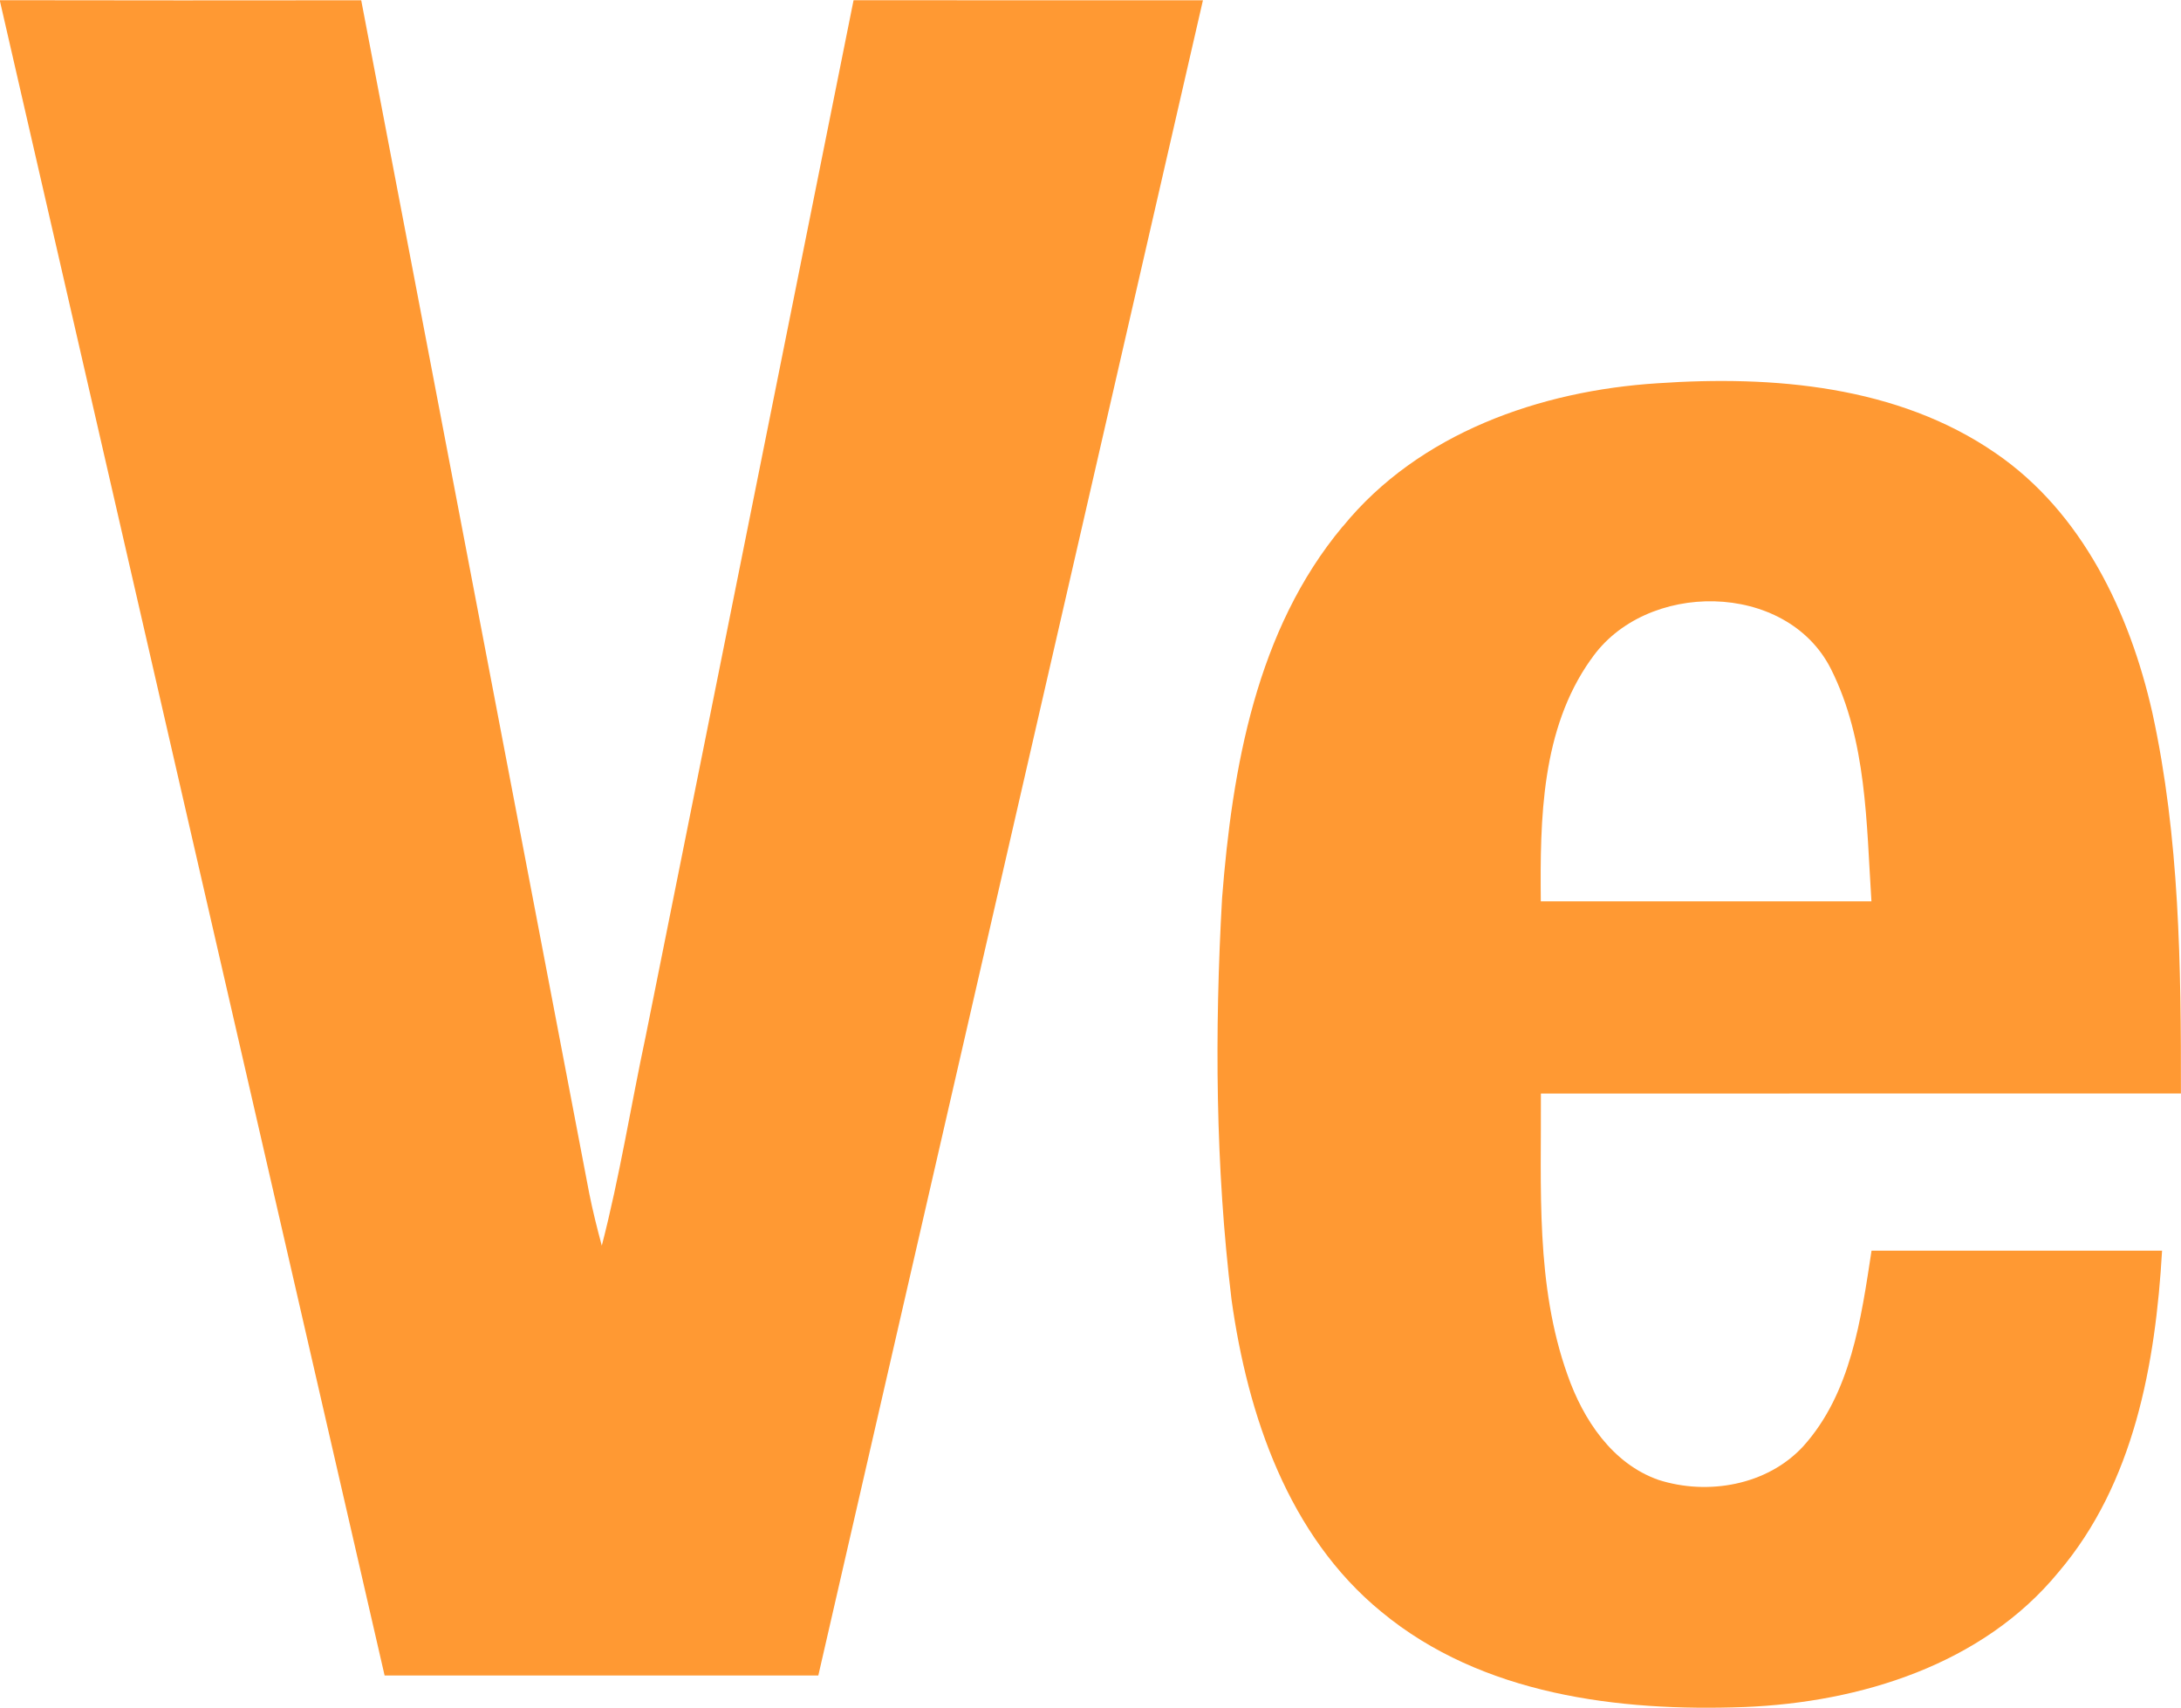
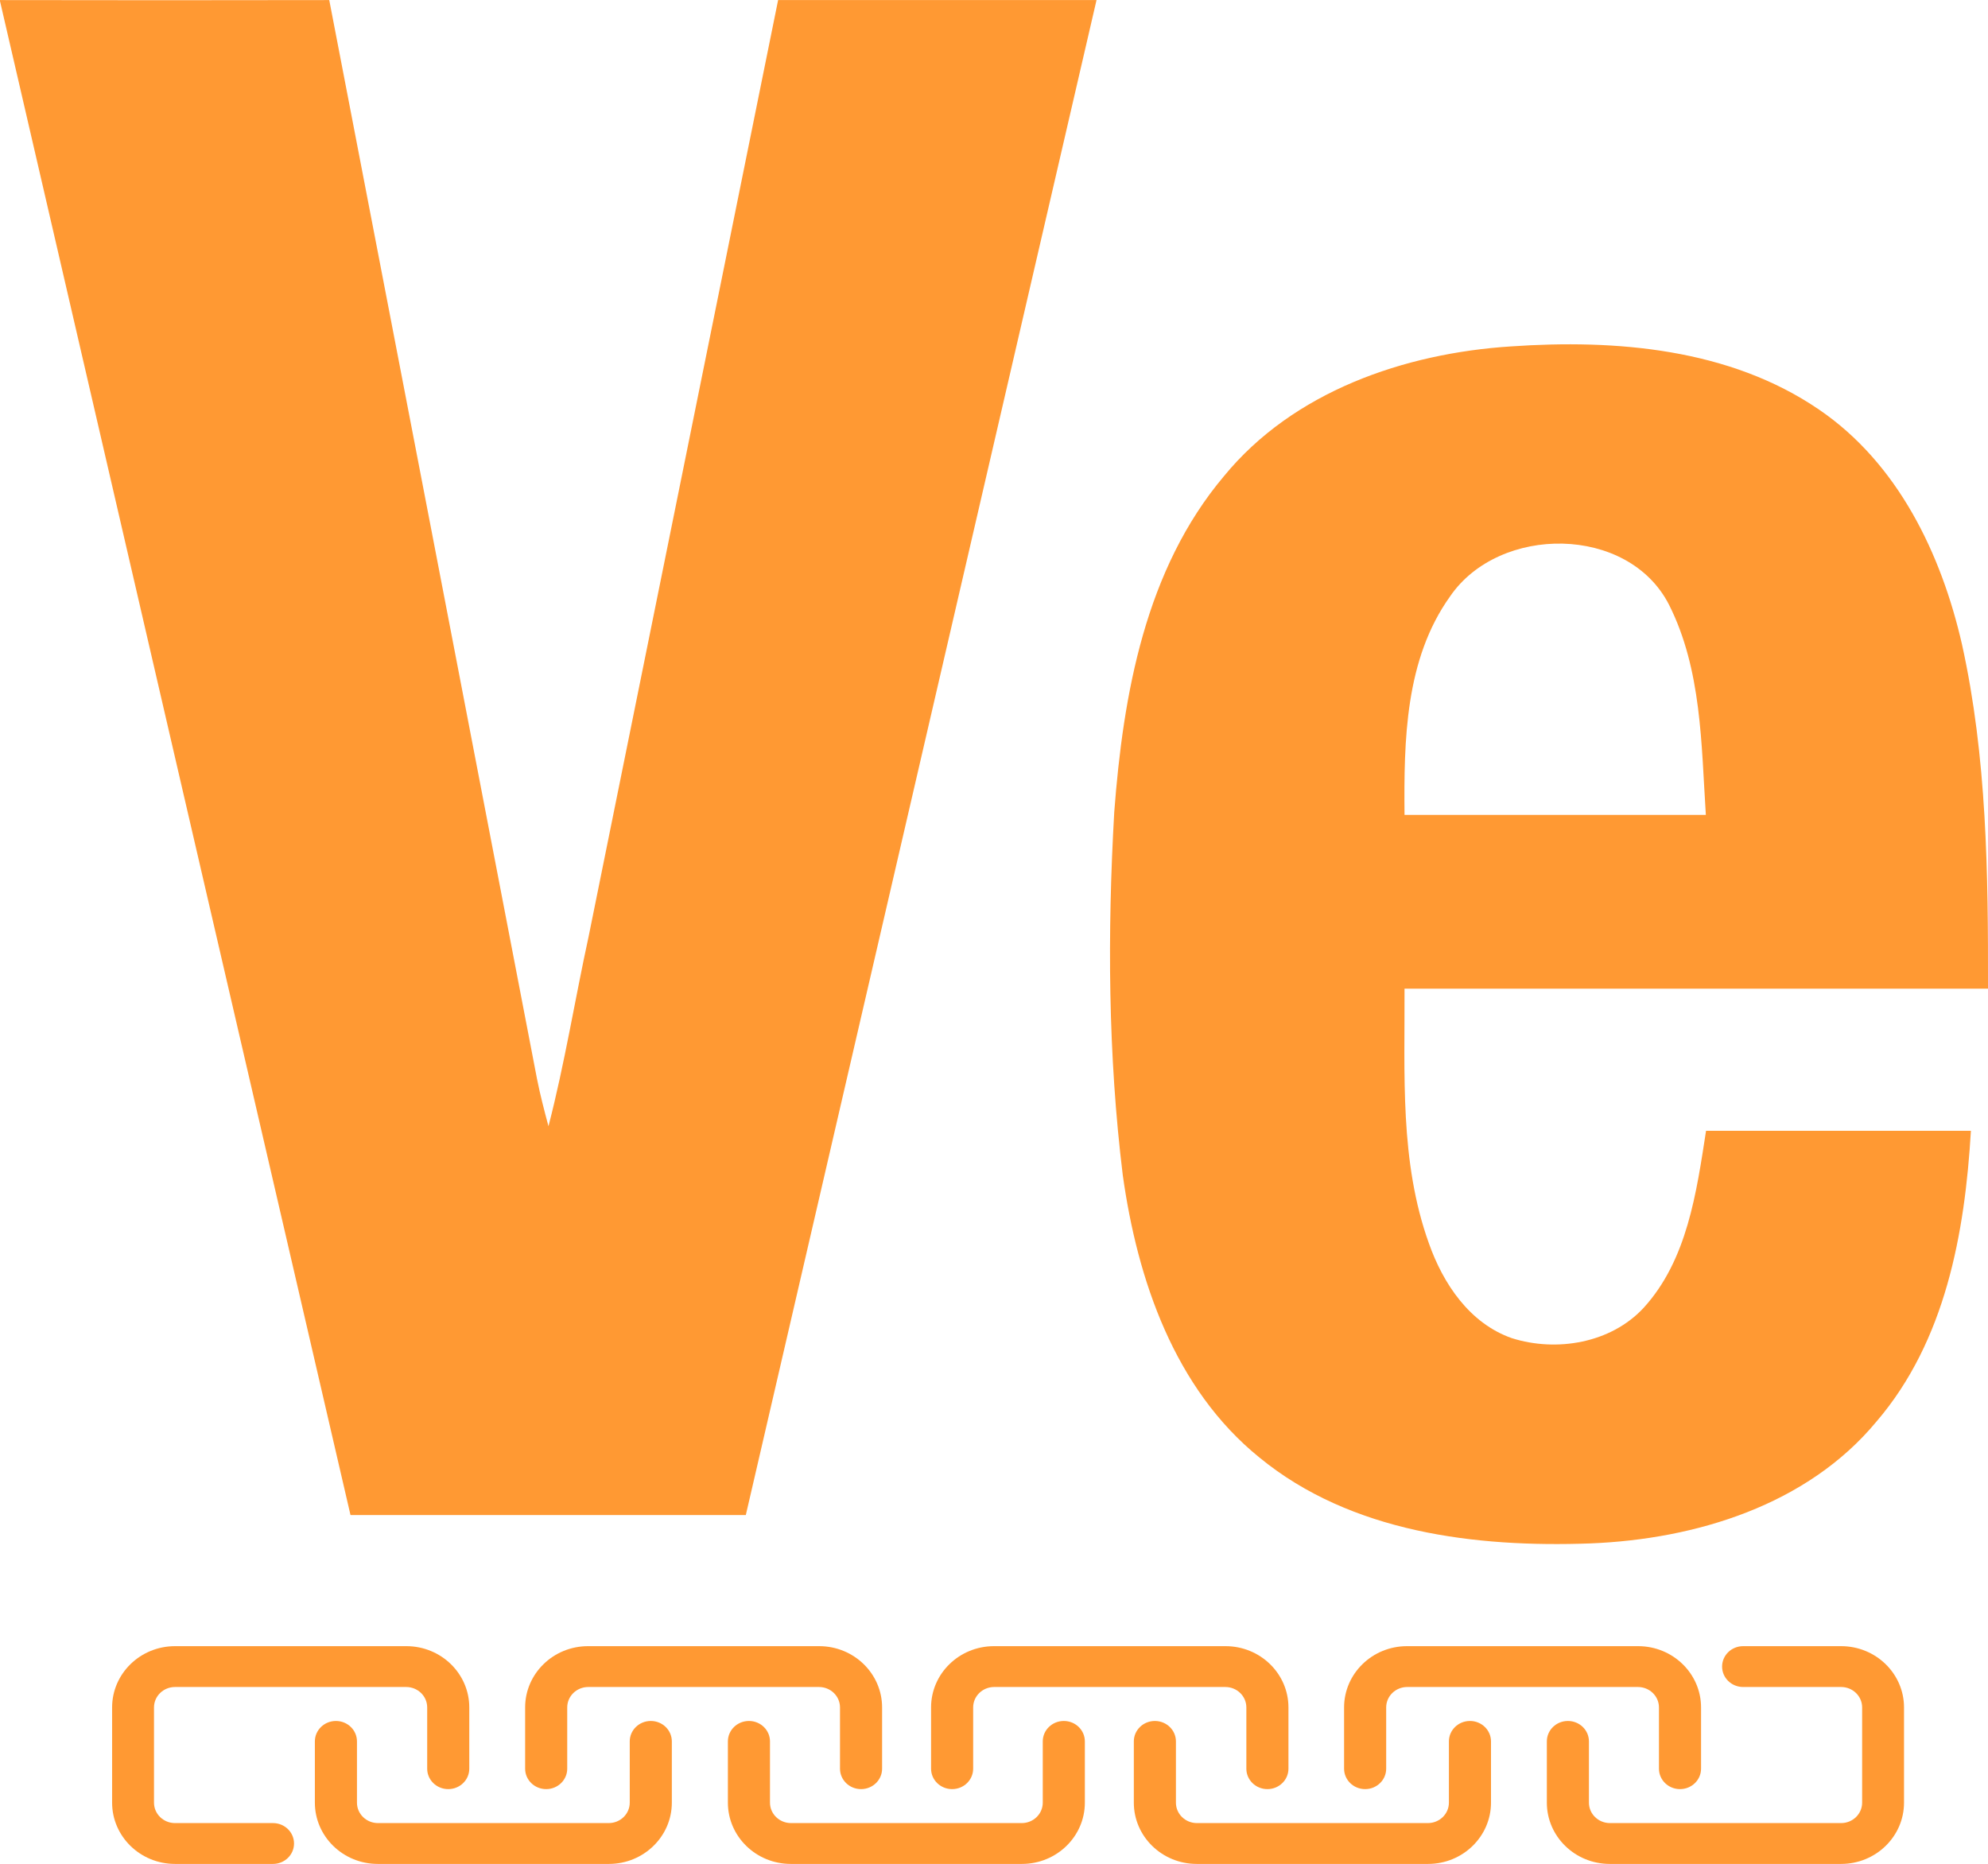
- <svg xmlns="http://www.w3.org/2000/svg" width="2500" height="1958" viewBox="0 0 2000 1566.02">
-   <g fill="#f93">
-     <path d="M0 0q165.65.3 331.24.07 104.64 547.1 209.09 1094.14c3.22 16.12 7.24 32.12 11.52 48 16.45-63.58 26.72-128.6 40.41-192.83Q687.52 474.74 782.72.03q160.22.1 320.38.07-176.32 768.17-352.7 1536.31H352.69Q176.18 768.76 0 1.05zM1231.36 482.67c69.7-85.69 181.12-124.58 288.52-131.36 105.89-7.31 220.21 2.11 310 64 79.5 54.43 123.07 146.37 143.8 237.91 25.07 114.65 26.39 232.58 26.26 349.4q-293.49.1-586.92.07c.46 86.35-5.13 175.52 24.48 258.25 14.28 40.74 40.94 81.21 83.39 96.09 45.15 14.41 99.58 5 132.55-30.67 44-48.7 53.18-117.08 62.79-179.54h266.41c-6 103.72-25.6 213.3-95 294.84-69.56 84.77-181.78 119.45-288 123.66-115.37 4.28-240.68-11.06-332.68-87.14-85.49-69.83-122.81-180.39-137.62-286.35-14.81-122.08-15.6-245.55-8.69-368.22 9.35-119.58 31.46-246.21 110.63-341m227.52 122c-45.48 64-46.6 146.37-45.87 221.79q151.53.1 303.2 0c-4.67-71.67-4.15-147.49-37.18-213.17-40.95-81-170.58-81.33-220.07-8.61" />
-   </g>
+ <svg xmlns="http://www.w3.org/2000/svg" id="Layer_1" viewBox="0 0 954 894.4" width="2500" height="2344">
+   <style>.st0{fill:#f93}</style>
+   <path id="path0_fill" class="st0" d="M0 0c52.7.1 105.3.1 158 0 33.3 172.6 66.5 345.1 99.7 517.7 1.5 7.6 3.5 15.2 5.5 22.7 7.8-30.1 12.7-60.9 19.3-91.2C312.8 299.5 343.1 149.8 373.4 0h152.8C470.1 242.4 414 484.7 357.9 727H168.2C112.1 484.8 56 242.7 0 .5V0zm587.4 228.4c33.2-40.5 86.4-58.9 137.6-62.2 50.5-3.5 105 1 147.9 30.3 37.9 25.8 58.7 69.3 68.6 112.6 12 54.2 12.6 110 12.5 165.3H674c.2 40.9-2.4 83 11.7 122.2 6.8 19.3 19.5 38.4 39.8 45.5 21.5 6.8 47.5 2.4 63.2-14.5 21-23 25.4-55.4 30-85h127.1c-2.9 49.1-12.2 100.9-45.3 139.5-33.2 40.1-86.7 56.5-137.4 58.5-55 2-114.8-5.2-158.7-41.2-40.8-33-58.6-85.4-65.6-135.5-7.1-57.8-7.4-116.2-4.1-174.2 4.3-56.6 14.9-116.5 52.7-161.3zm108.5 57.7c-21.7 30.3-22.2 69.3-21.9 104.9h144.6c-2.2-33.9-2-69.8-17.7-100.9-19.6-38.3-81.4-38.4-105-4z" />
+   <path id="path1_fill" class="st0" d="M84 789.9c-16.7 0-30.2 13.2-30.2 29.4V865c0 16.2 13.5 29.4 30.2 29.4h47c5.6 0 10.1-4.4 10.1-9.8s-4.5-9.8-10.1-9.8H84c-5.6 0-10.1-4.4-10.1-9.8v-45.7c0-5.4 4.5-9.8 10.1-9.8h110.9c5.6 0 10.1 4.4 10.1 9.8v29.4c0 5.4 4.5 9.8 10.1 9.8s10.1-4.4 10.1-9.8v-29.4c0-16.2-13.5-29.4-30.2-29.4H84z" />
+   <path id="path1_fill_1_" class="st0" d="M883.5 894.4c16.7 0 30.2-13.2 30.2-29.4v-45.7c0-16.2-13.5-29.4-30.2-29.4h-47c-5.6 0-10.1 4.4-10.1 9.8s4.5 9.8 10.1 9.8h47c5.6 0 10.1 4.4 10.1 9.8V865c0 5.4-4.5 9.8-10.1 9.8H772.6c-5.6 0-10.1-4.4-10.1-9.8v-29.4c0-5.4-4.5-9.8-10.1-9.8s-10.1 4.4-10.1 9.8V865c0 16.2 13.5 29.4 30.2 29.4h111z" />
+   <path id="path2_fill" class="st0" d="M282.2 789.9c-16.7 0-30.2 13.2-30.2 29.4v29.4c0 5.4 4.5 9.8 10.1 9.8s10.1-4.4 10.1-9.8v-29.4c0-5.4 4.5-9.8 10.1-9.8H393c5.6 0 10.1 4.4 10.1 9.8v29.4c0 5.4 4.5 9.8 10.1 9.8s10.1-4.4 10.1-9.8v-29.4c0-16.2-13.5-29.4-30.2-29.4H282.2z" />
+   <path id="path2_fill_1_" class="st0" d="M292.2 894.4c16.7 0 30.2-13.2 30.2-29.4v-29.4c0-5.4-4.5-9.8-10.1-9.8s-10.1 4.4-10.1 9.8V865c0 5.4-4.5 9.8-10.1 9.8H181.4c-5.6 0-10.1-4.4-10.1-9.8v-29.4c0-5.4-4.5-9.8-10.1-9.8s-10.1 4.4-10.1 9.8V865c0 16.2 13.5 29.4 30.2 29.4h110.9z" />
+   <path id="path2_fill_2_" class="st0" d="M490.4 894.4c16.7 0 30.2-13.2 30.2-29.4v-29.4c0-5.4-4.5-9.8-10.1-9.8s-10.1 4.4-10.1 9.8V865c0 5.4-4.5 9.8-10.1 9.8H379.6c-5.6 0-10.1-4.4-10.1-9.8v-29.4c0-5.4-4.5-9.8-10.1-9.8s-10.1 4.4-10.1 9.8V865c0 16.2 13.5 29.4 30.2 29.4h110.9z" />
+   <path id="path2_fill_3_" class="st0" d="M685.3 894.4c16.7 0 30.2-13.2 30.2-29.4v-29.4c0-5.4-4.5-9.8-10.1-9.8s-10.1 4.4-10.1 9.8V865c0 5.4-4.5 9.8-10.1 9.8H574.4c-5.6 0-10.1-4.4-10.1-9.8v-29.4c0-5.4-4.5-9.8-10.1-9.8s-10.1 4.4-10.1 9.8V865c0 16.2 13.5 29.4 30.2 29.4h111z" />
+   <path id="path2_fill_4_" class="st0" d="M477 789.9c-16.7 0-30.2 13.2-30.2 29.4v29.4c0 5.4 4.5 9.8 10.1 9.8s10.1-4.4 10.1-9.8v-29.4c0-5.4 4.5-9.8 10.1-9.8H588c5.6 0 10.1 4.4 10.1 9.8v29.4c0 5.4 4.5 9.8 10.1 9.8s10.1-4.4 10.1-9.8v-29.4c0-16.2-13.5-29.4-30.2-29.4H477z" />
+   <path id="path2_fill_5_" class="st0" d="M675.2 789.9c-16.7 0-30.2 13.2-30.2 29.4v29.4c0 5.4 4.5 9.8 10.1 9.8s10.1-4.4 10.1-9.8v-29.4c0-5.4 4.5-9.8 10.1-9.8H786c5.6 0 10.1 4.4 10.1 9.8v29.4c0 5.4 4.5 9.8 10.1 9.8s10.1-4.4 10.1-9.8v-29.4c0-16.2-13.5-29.4-30.2-29.4H675.2z" />
</svg>
